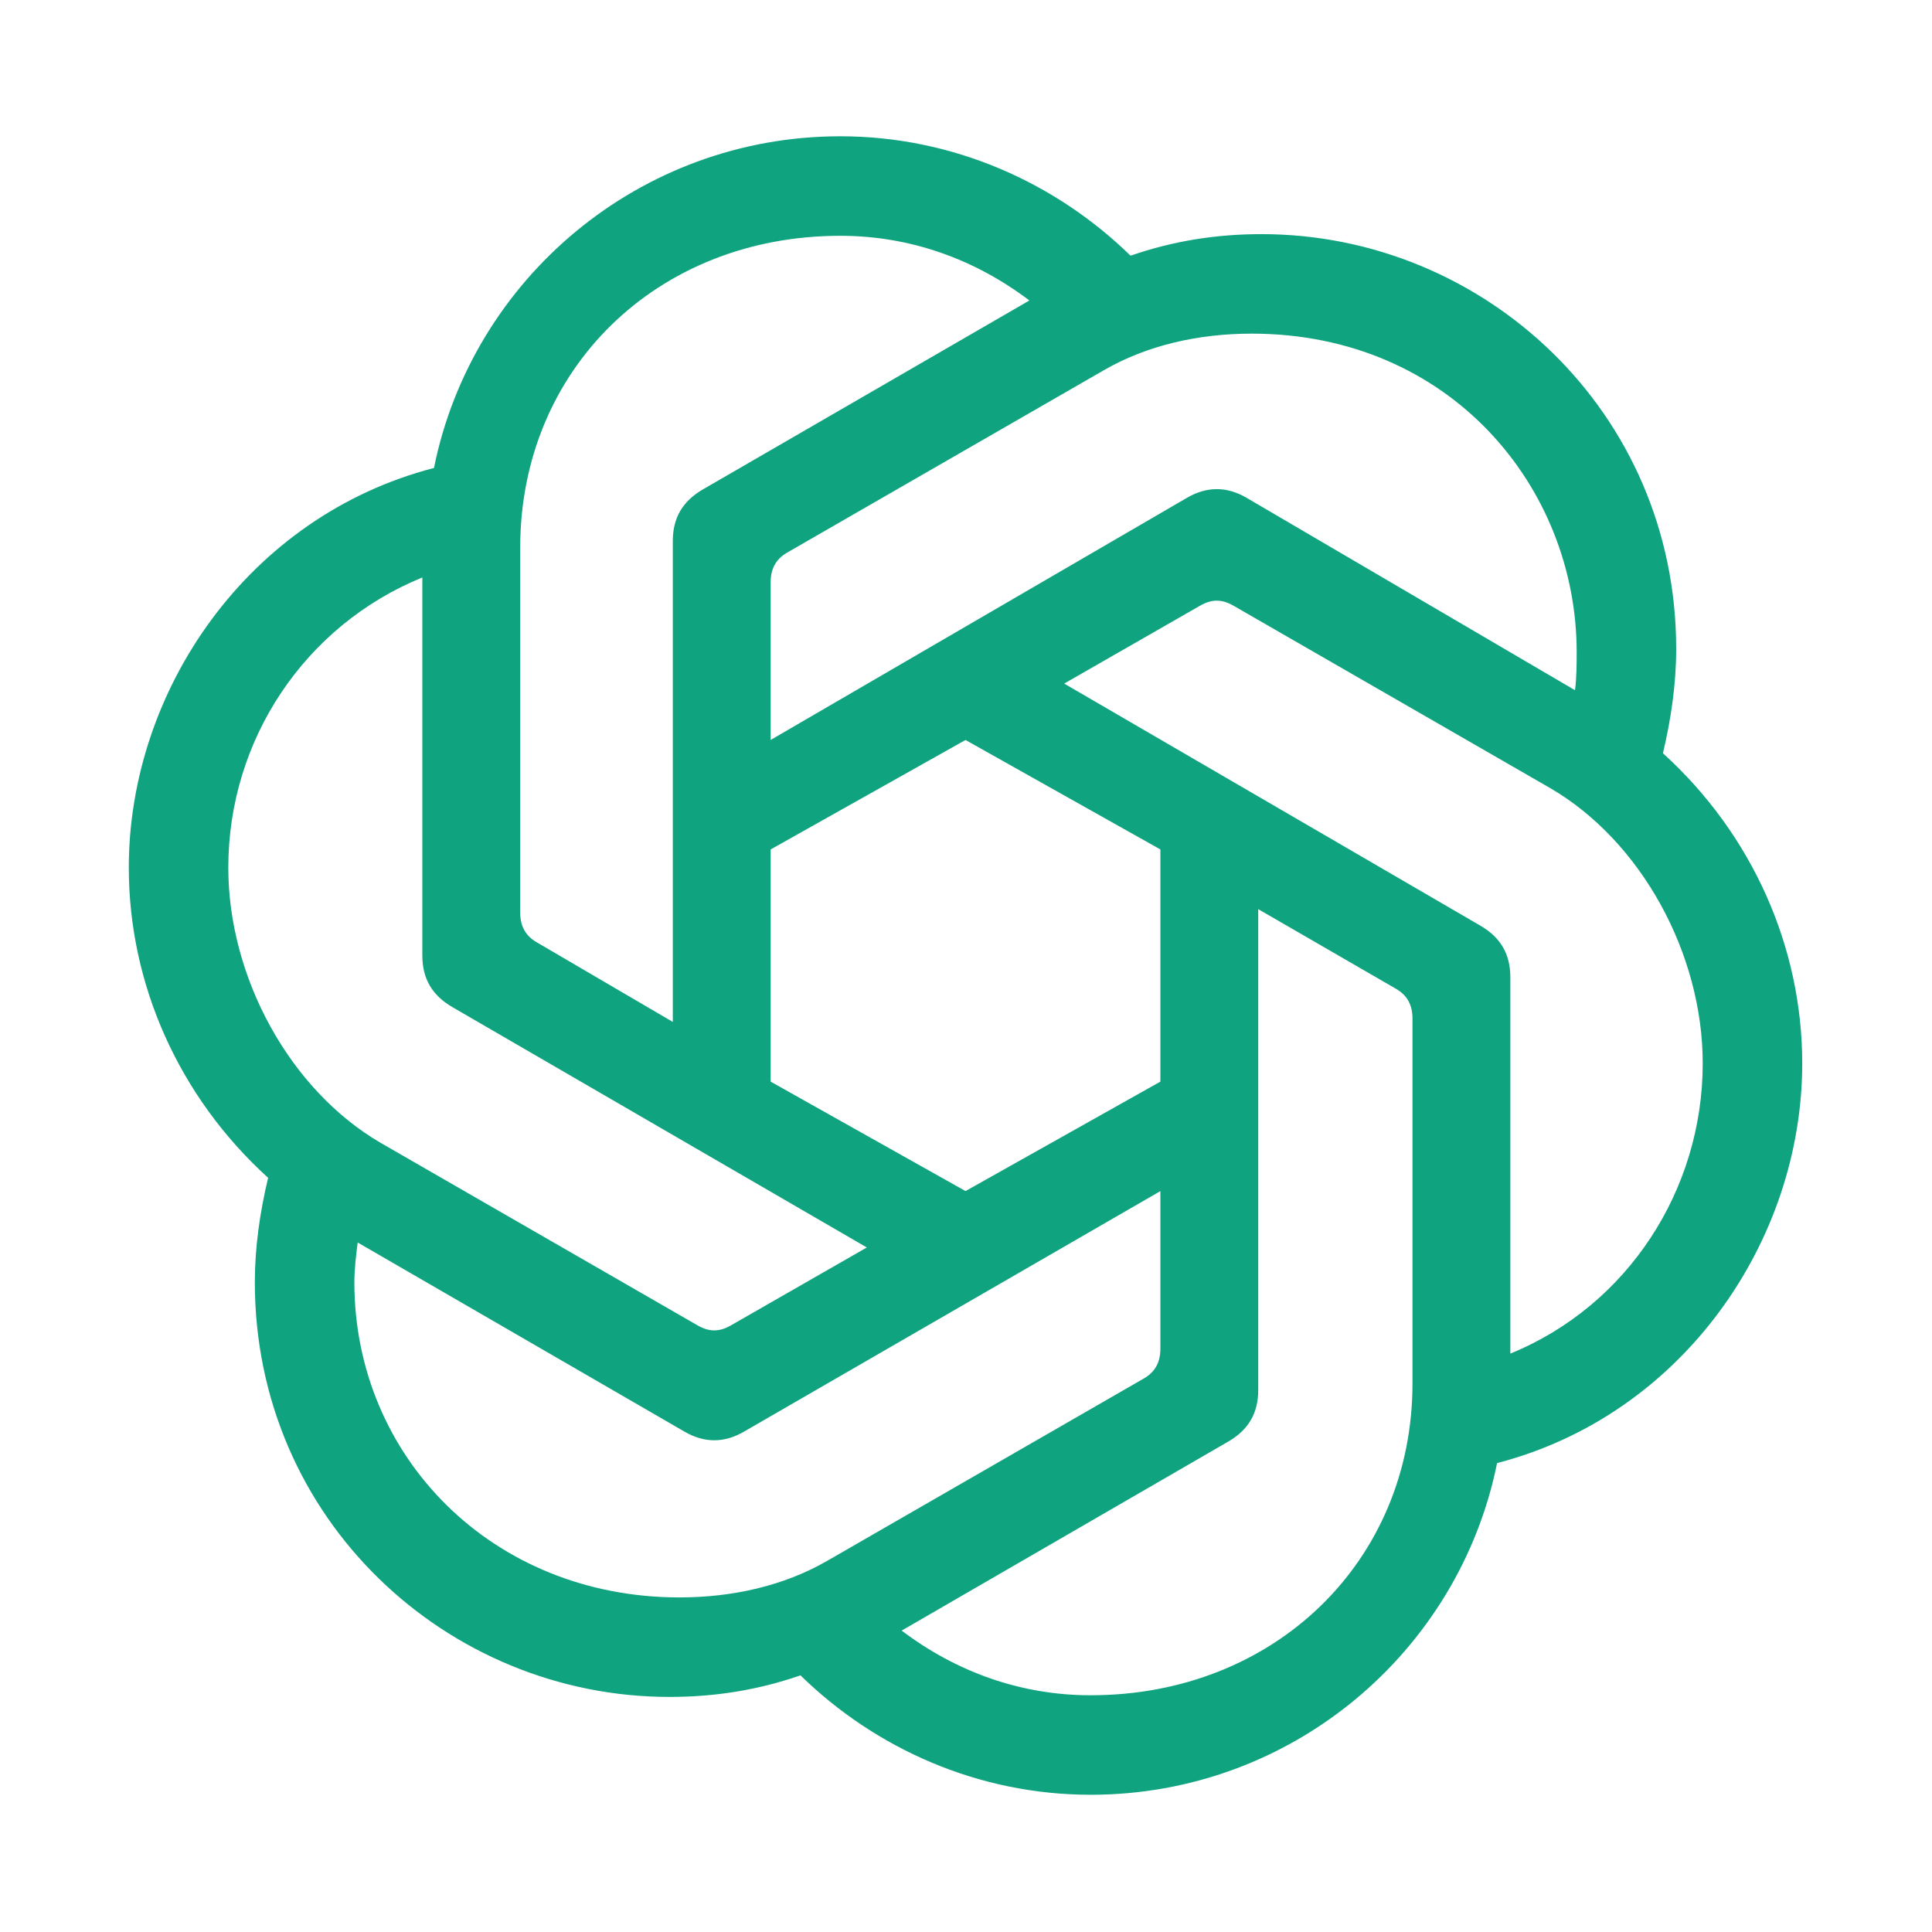
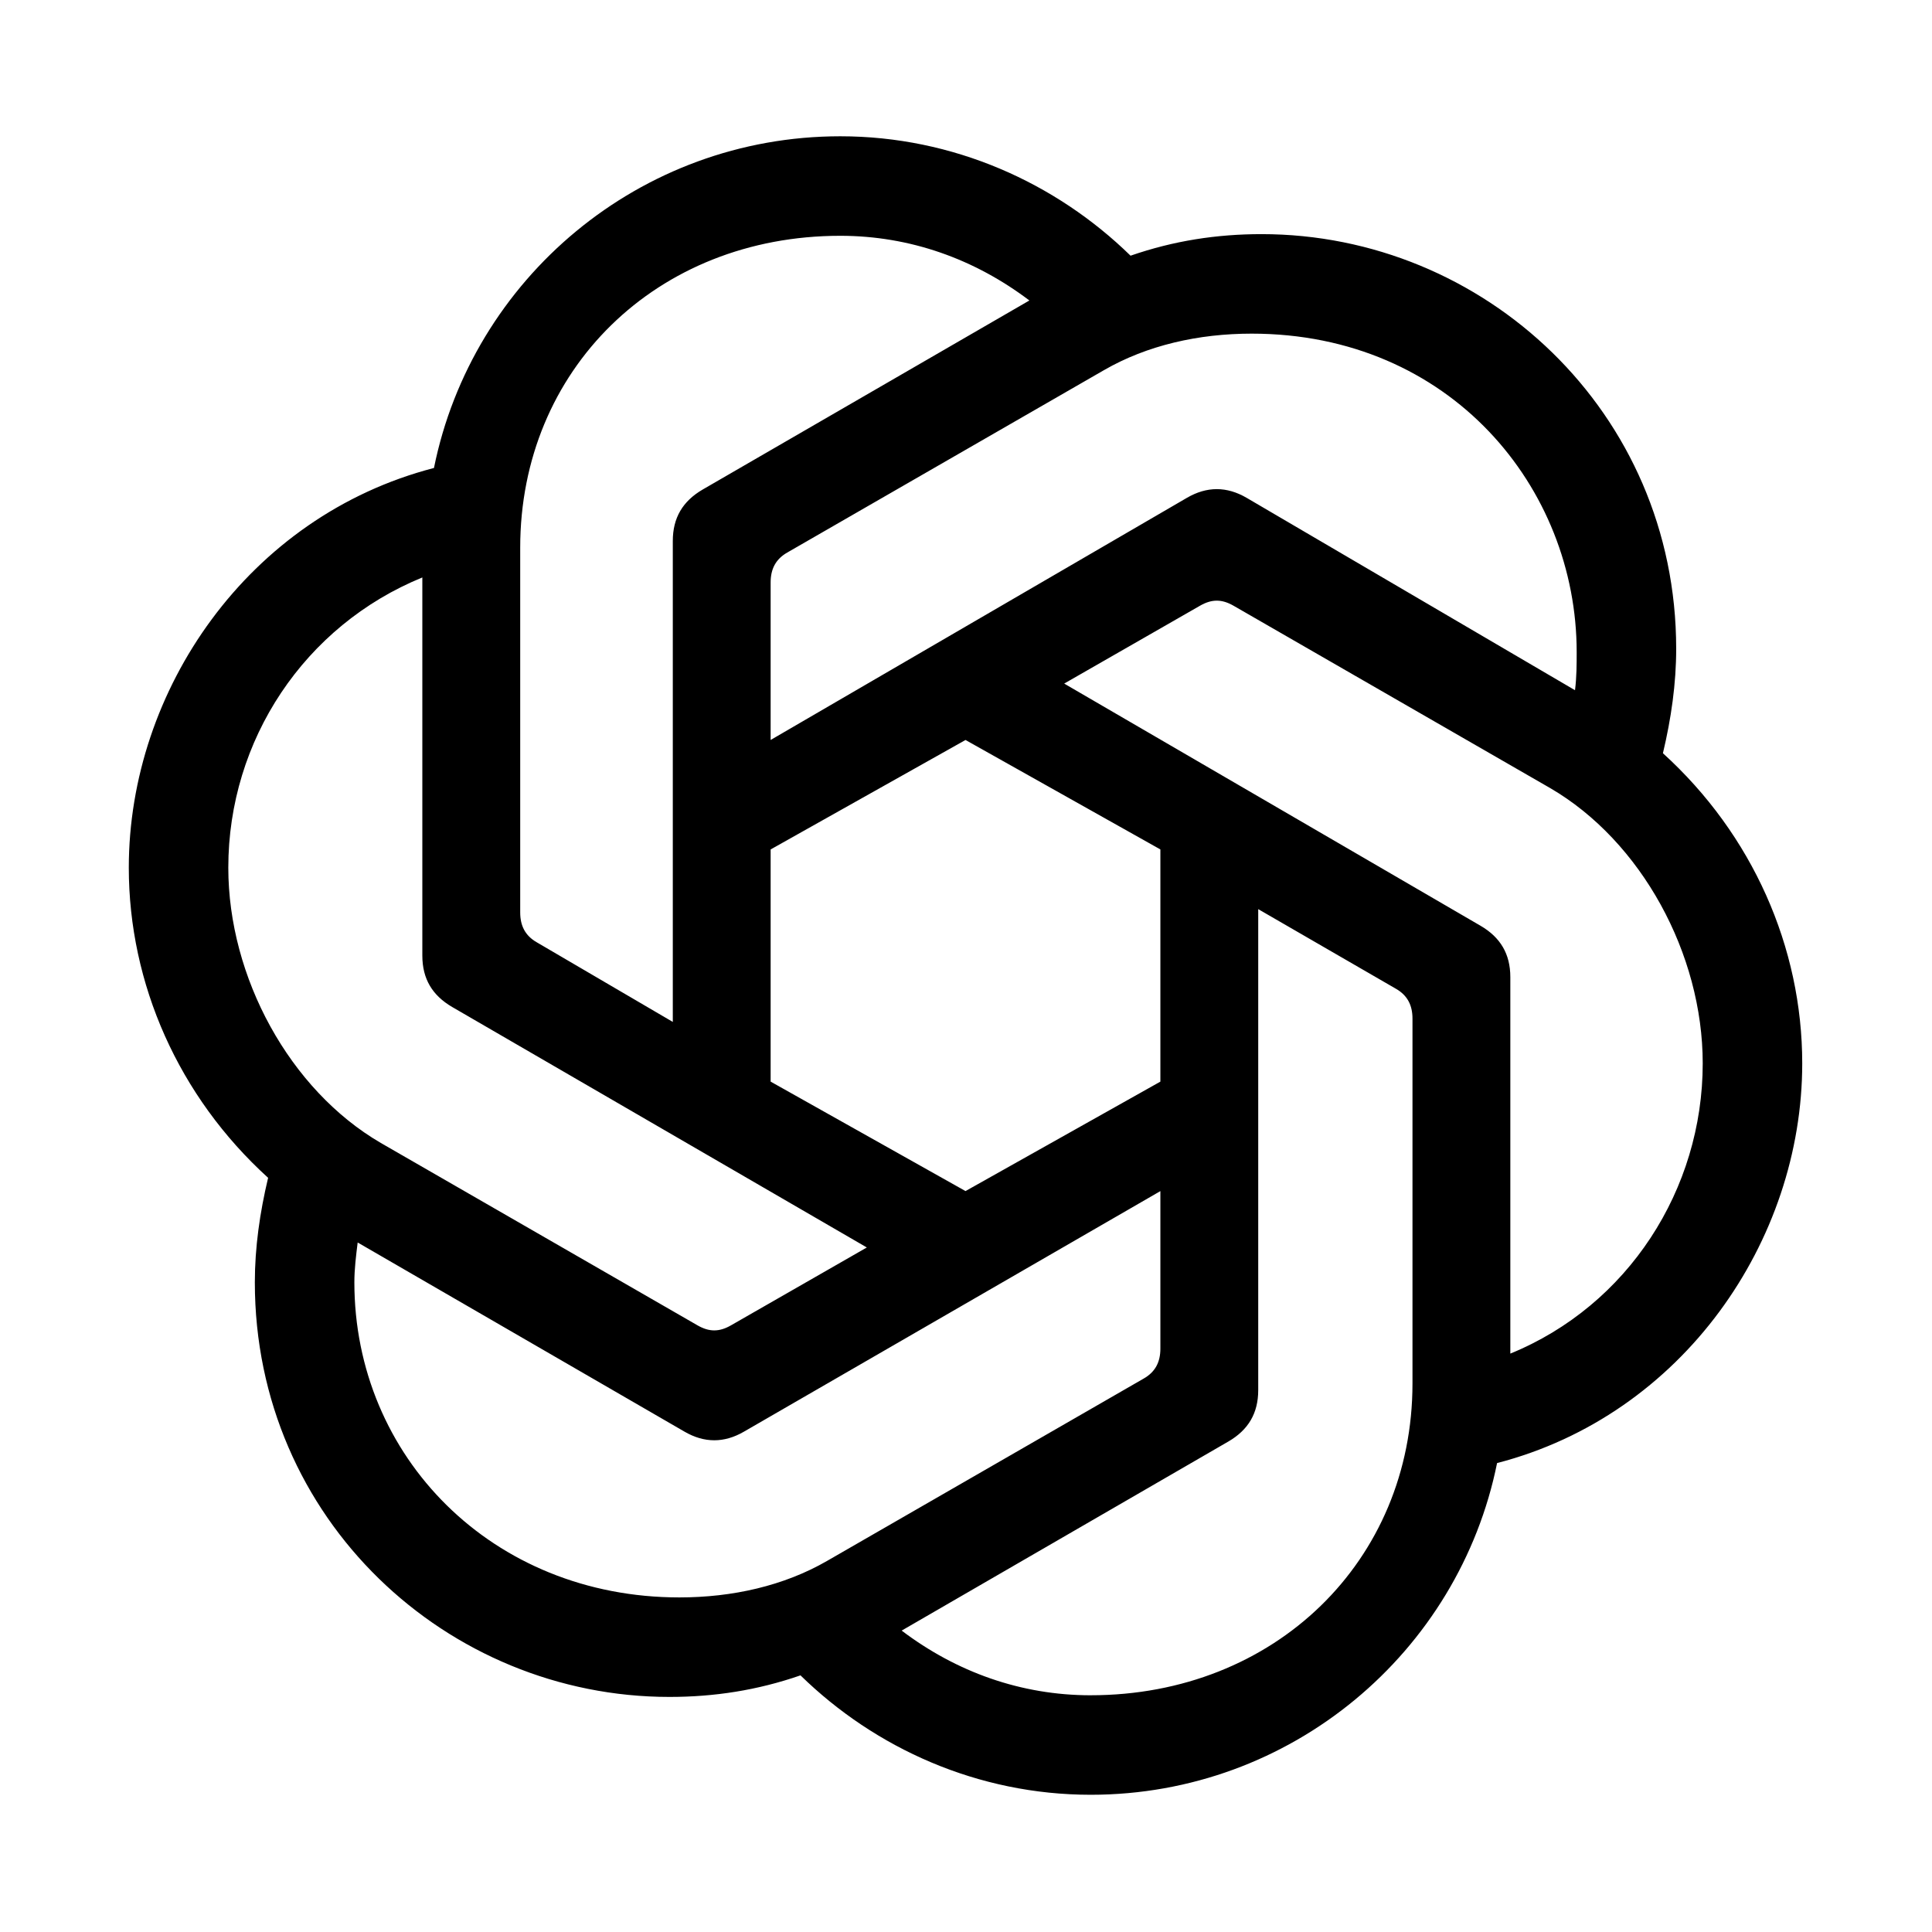
<svg xmlns="http://www.w3.org/2000/svg" role="img" viewBox="0 0 24 24" width="24" height="24">
  <g transform="translate(1.6 1.6929) scale(0.0778) translate(-146.694 -227.042)">
-     <path fill="#10A37F" d="M249.176 323.434V298.276C249.176 296.158 249.971 294.569 251.825 293.509L302.406 264.381C309.29 260.409 317.5 258.555 325.973 258.555C357.75 258.555 377.877 283.185 377.877 309.399C377.877 311.253 377.877 313.371 377.611 315.49L325.178 284.771C322.001 282.919 318.822 282.919 315.645 284.771L249.176 323.434ZM367.283 421.415V361.301C367.283 357.592 365.694 354.945 362.516 353.092L296.048 314.43L317.763 301.982C319.617 300.925 321.206 300.925 323.058 301.982L373.639 331.112C388.205 339.586 398.003 357.592 398.003 375.069C398.003 395.195 386.087 413.733 367.283 421.412V421.415ZM233.553 368.452L211.838 355.742C209.986 354.684 209.19 353.095 209.19 350.975V292.718C209.19 264.383 230.905 242.932 260.301 242.932C271.423 242.932 281.748 246.641 290.49 253.26L238.321 283.449C235.146 285.303 233.555 287.951 233.555 291.659V368.455L233.553 368.452ZM280.292 395.462L249.176 377.985V340.913L280.292 323.436L311.407 340.913V377.985L280.292 395.462ZM300.286 475.968C289.163 475.968 278.837 472.259 270.097 465.64L322.264 435.449C325.441 433.597 327.03 430.949 327.03 427.239V350.445L349.011 363.155C350.865 364.213 351.66 365.802 351.66 367.922V426.179C351.66 454.514 329.679 475.965 300.286 475.965V475.968ZM237.525 416.915L186.944 387.785C172.378 379.31 162.582 361.305 162.582 343.827C162.582 323.436 174.763 305.164 193.563 297.485V357.861C193.563 361.571 195.154 364.217 198.33 366.071L264.535 404.467L242.82 416.915C240.967 417.972 239.377 417.972 237.525 416.915ZM234.614 460.343C204.689 460.343 182.71 437.833 182.71 410.028C182.71 407.91 182.976 405.792 183.238 403.672L235.405 433.863C238.582 435.715 241.763 435.715 244.938 433.863L311.407 395.466V420.622C311.407 422.742 310.612 424.331 308.758 425.389L258.179 454.519C251.293 458.491 243.083 460.343 234.611 460.343H234.614ZM300.286 491.854C332.329 491.854 359.073 469.082 365.167 438.892C394.825 431.211 413.892 403.406 413.892 375.073C413.892 356.535 405.948 338.529 391.648 325.552C392.972 319.991 393.766 314.43 393.766 308.87C393.766 271.003 363.048 242.666 327.562 242.666C320.413 242.666 313.528 243.723 306.644 246.109C294.725 234.457 278.307 227.042 260.301 227.042C228.258 227.042 201.513 249.815 195.42 280.004C165.761 287.685 146.694 315.49 146.694 343.824C146.694 362.362 154.638 380.368 168.938 393.344C167.613 398.906 166.819 404.467 166.819 410.027C166.819 447.894 197.538 476.231 233.024 476.231C240.172 476.231 247.058 475.173 253.943 472.788C265.859 484.441 282.278 491.854 300.286 491.854Z" />
+     <path fill="#000000" d="M249.176 323.434V298.276C249.176 296.158 249.971 294.569 251.825 293.509L302.406 264.381C309.29 260.409 317.5 258.555 325.973 258.555C357.75 258.555 377.877 283.185 377.877 309.399C377.877 311.253 377.877 313.371 377.611 315.49L325.178 284.771C322.001 282.919 318.822 282.919 315.645 284.771L249.176 323.434ZM367.283 421.415V361.301C367.283 357.592 365.694 354.945 362.516 353.092L296.048 314.43L317.763 301.982C319.617 300.925 321.206 300.925 323.058 301.982L373.639 331.112C388.205 339.586 398.003 357.592 398.003 375.069C398.003 395.195 386.087 413.733 367.283 421.412V421.415ZM233.553 368.452L211.838 355.742C209.986 354.684 209.19 353.095 209.19 350.975V292.718C209.19 264.383 230.905 242.932 260.301 242.932C271.423 242.932 281.748 246.641 290.49 253.26L238.321 283.449C235.146 285.303 233.555 287.951 233.555 291.659V368.455L233.553 368.452ZM280.292 395.462L249.176 377.985V340.913L280.292 323.436L311.407 340.913V377.985L280.292 395.462ZM300.286 475.968C289.163 475.968 278.837 472.259 270.097 465.64L322.264 435.449C325.441 433.597 327.03 430.949 327.03 427.239V350.445L349.011 363.155C350.865 364.213 351.66 365.802 351.66 367.922V426.179C351.66 454.514 329.679 475.965 300.286 475.965V475.968ZM237.525 416.915L186.944 387.785C172.378 379.31 162.582 361.305 162.582 343.827C162.582 323.436 174.763 305.164 193.563 297.485V357.861C193.563 361.571 195.154 364.217 198.33 366.071L264.535 404.467L242.82 416.915C240.967 417.972 239.377 417.972 237.525 416.915ZM234.614 460.343C204.689 460.343 182.71 437.833 182.71 410.028C182.71 407.91 182.976 405.792 183.238 403.672L235.405 433.863C238.582 435.715 241.763 435.715 244.938 433.863L311.407 395.466V420.622C311.407 422.742 310.612 424.331 308.758 425.389L258.179 454.519C251.293 458.491 243.083 460.343 234.611 460.343H234.614ZM300.286 491.854C332.329 491.854 359.073 469.082 365.167 438.892C394.825 431.211 413.892 403.406 413.892 375.073C413.892 356.535 405.948 338.529 391.648 325.552C392.972 319.991 393.766 314.43 393.766 308.87C393.766 271.003 363.048 242.666 327.562 242.666C320.413 242.666 313.528 243.723 306.644 246.109C294.725 234.457 278.307 227.042 260.301 227.042C228.258 227.042 201.513 249.815 195.42 280.004C165.761 287.685 146.694 315.49 146.694 343.824C146.694 362.362 154.638 380.368 168.938 393.344C167.613 398.906 166.819 404.467 166.819 410.027C166.819 447.894 197.538 476.231 233.024 476.231C240.172 476.231 247.058 475.173 253.943 472.788C265.859 484.441 282.278 491.854 300.286 491.854Z" />
  </g>
</svg>
